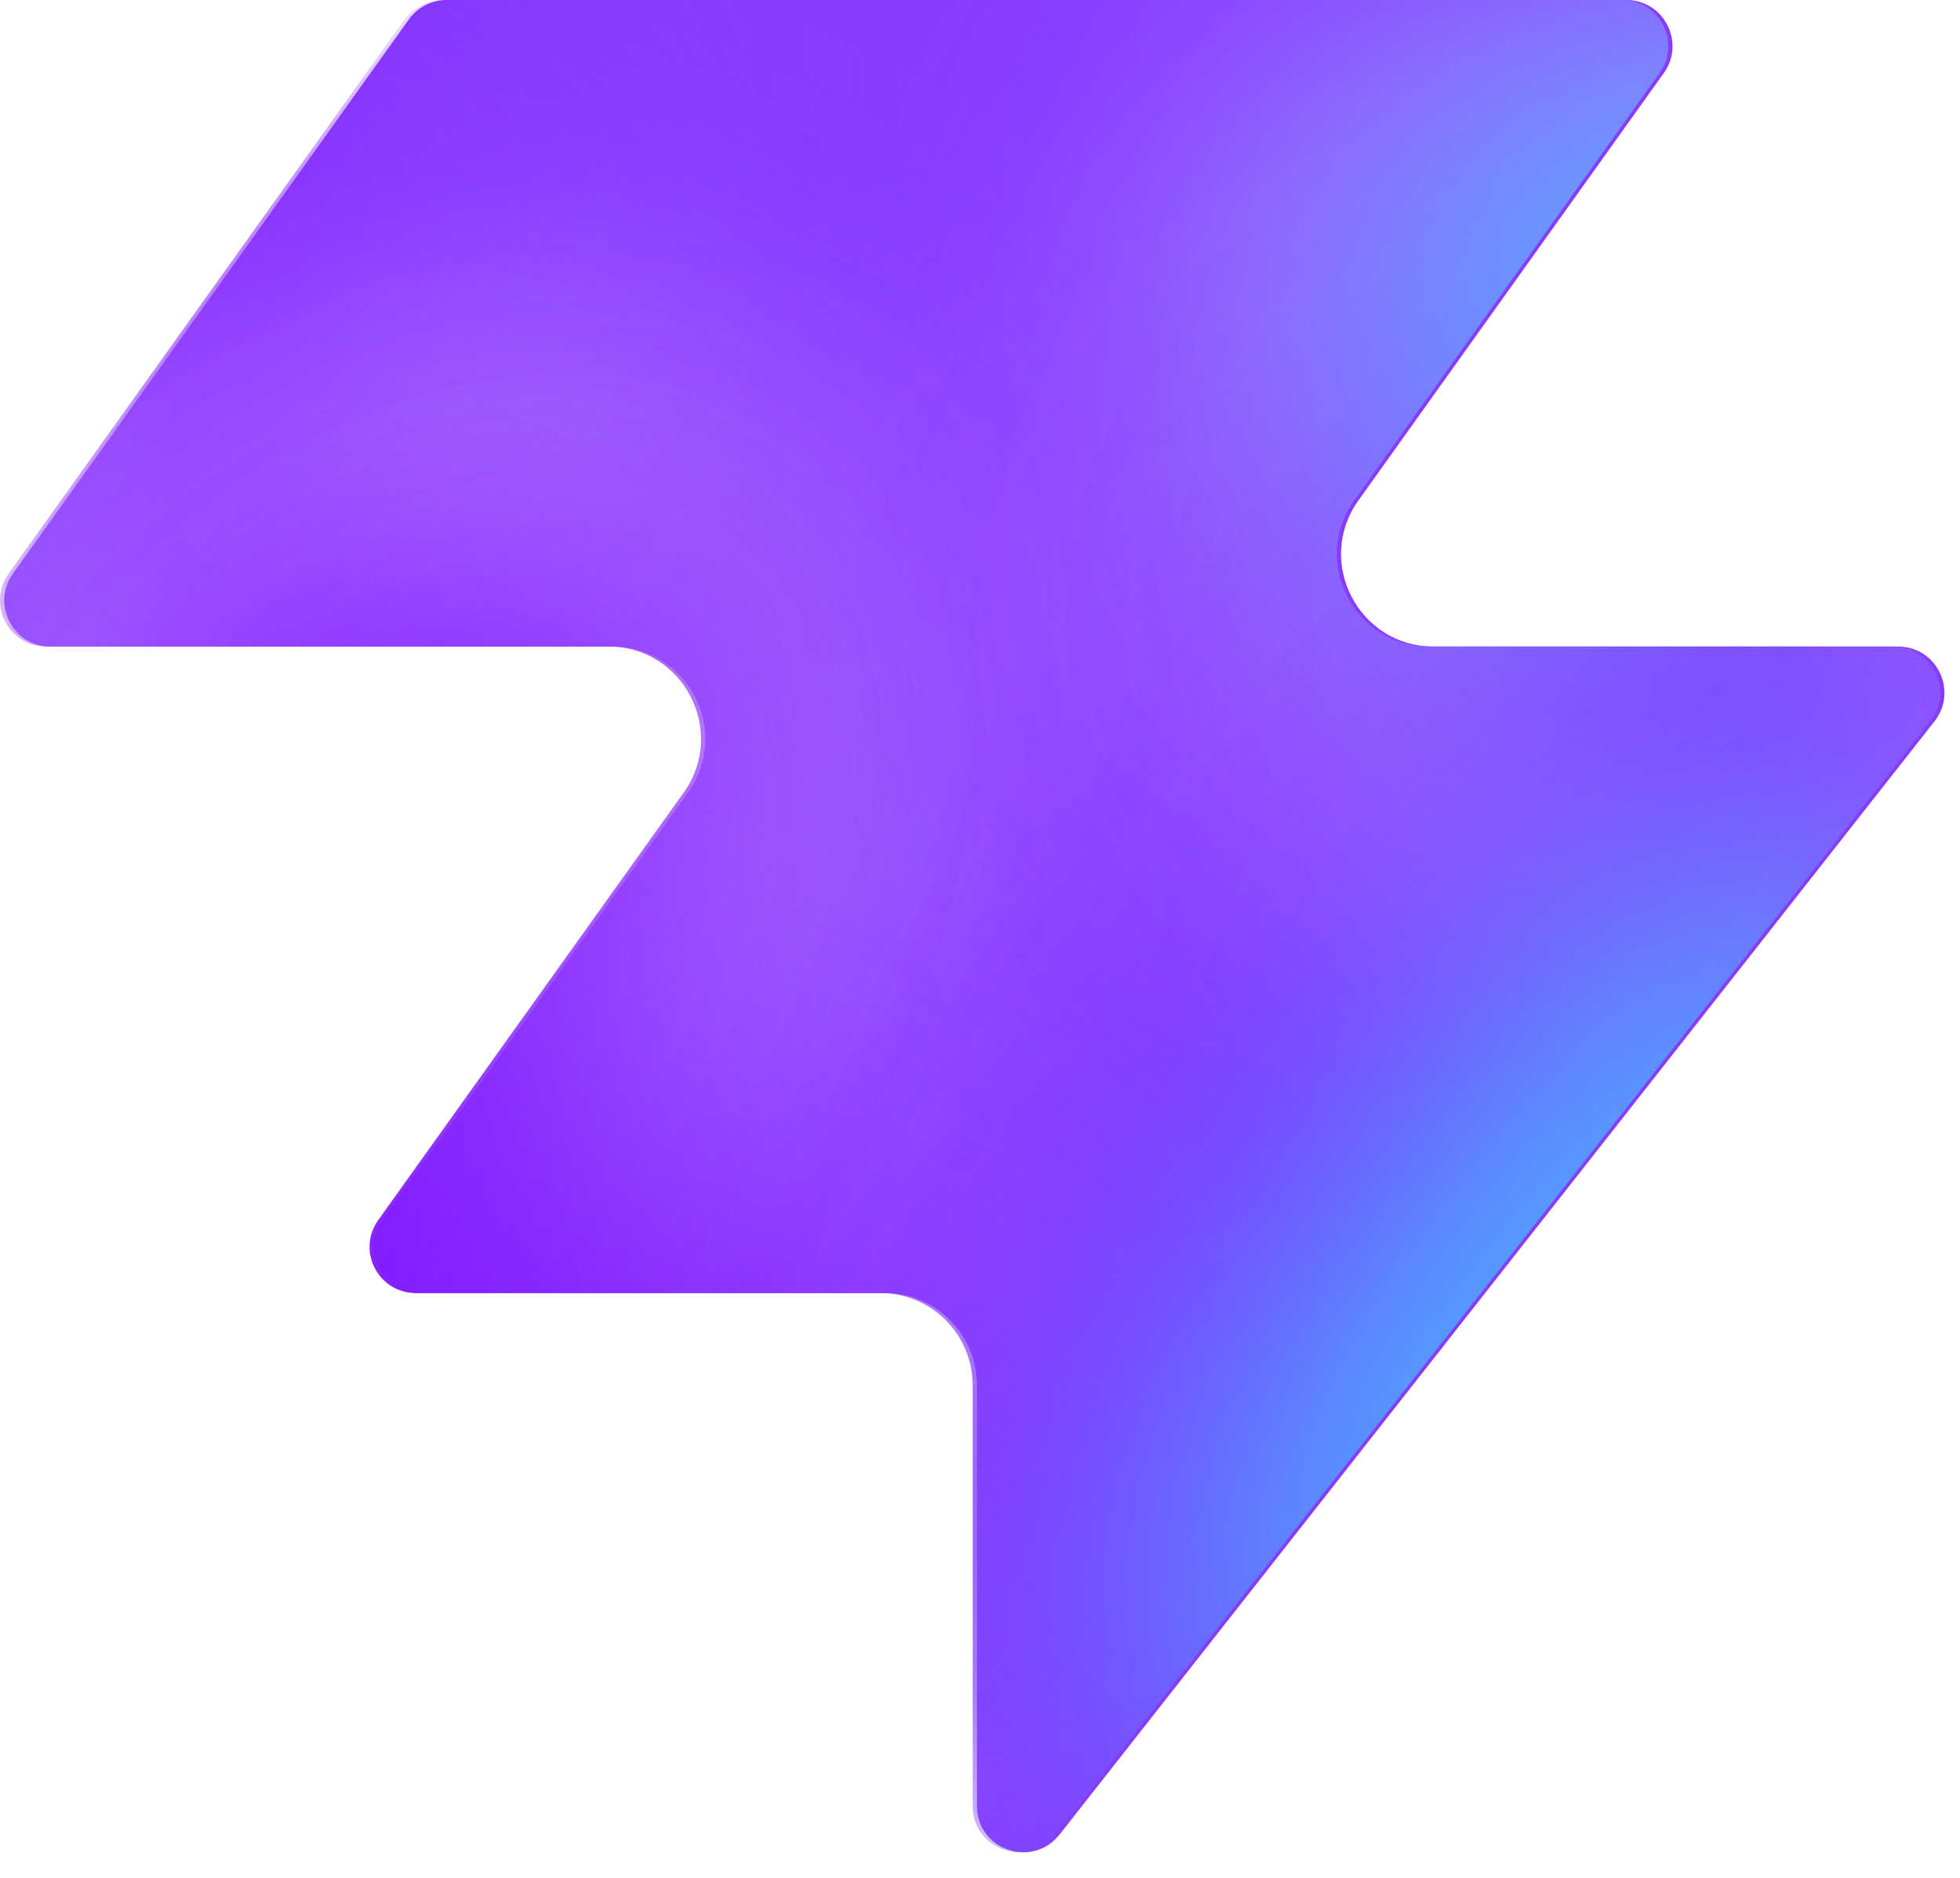
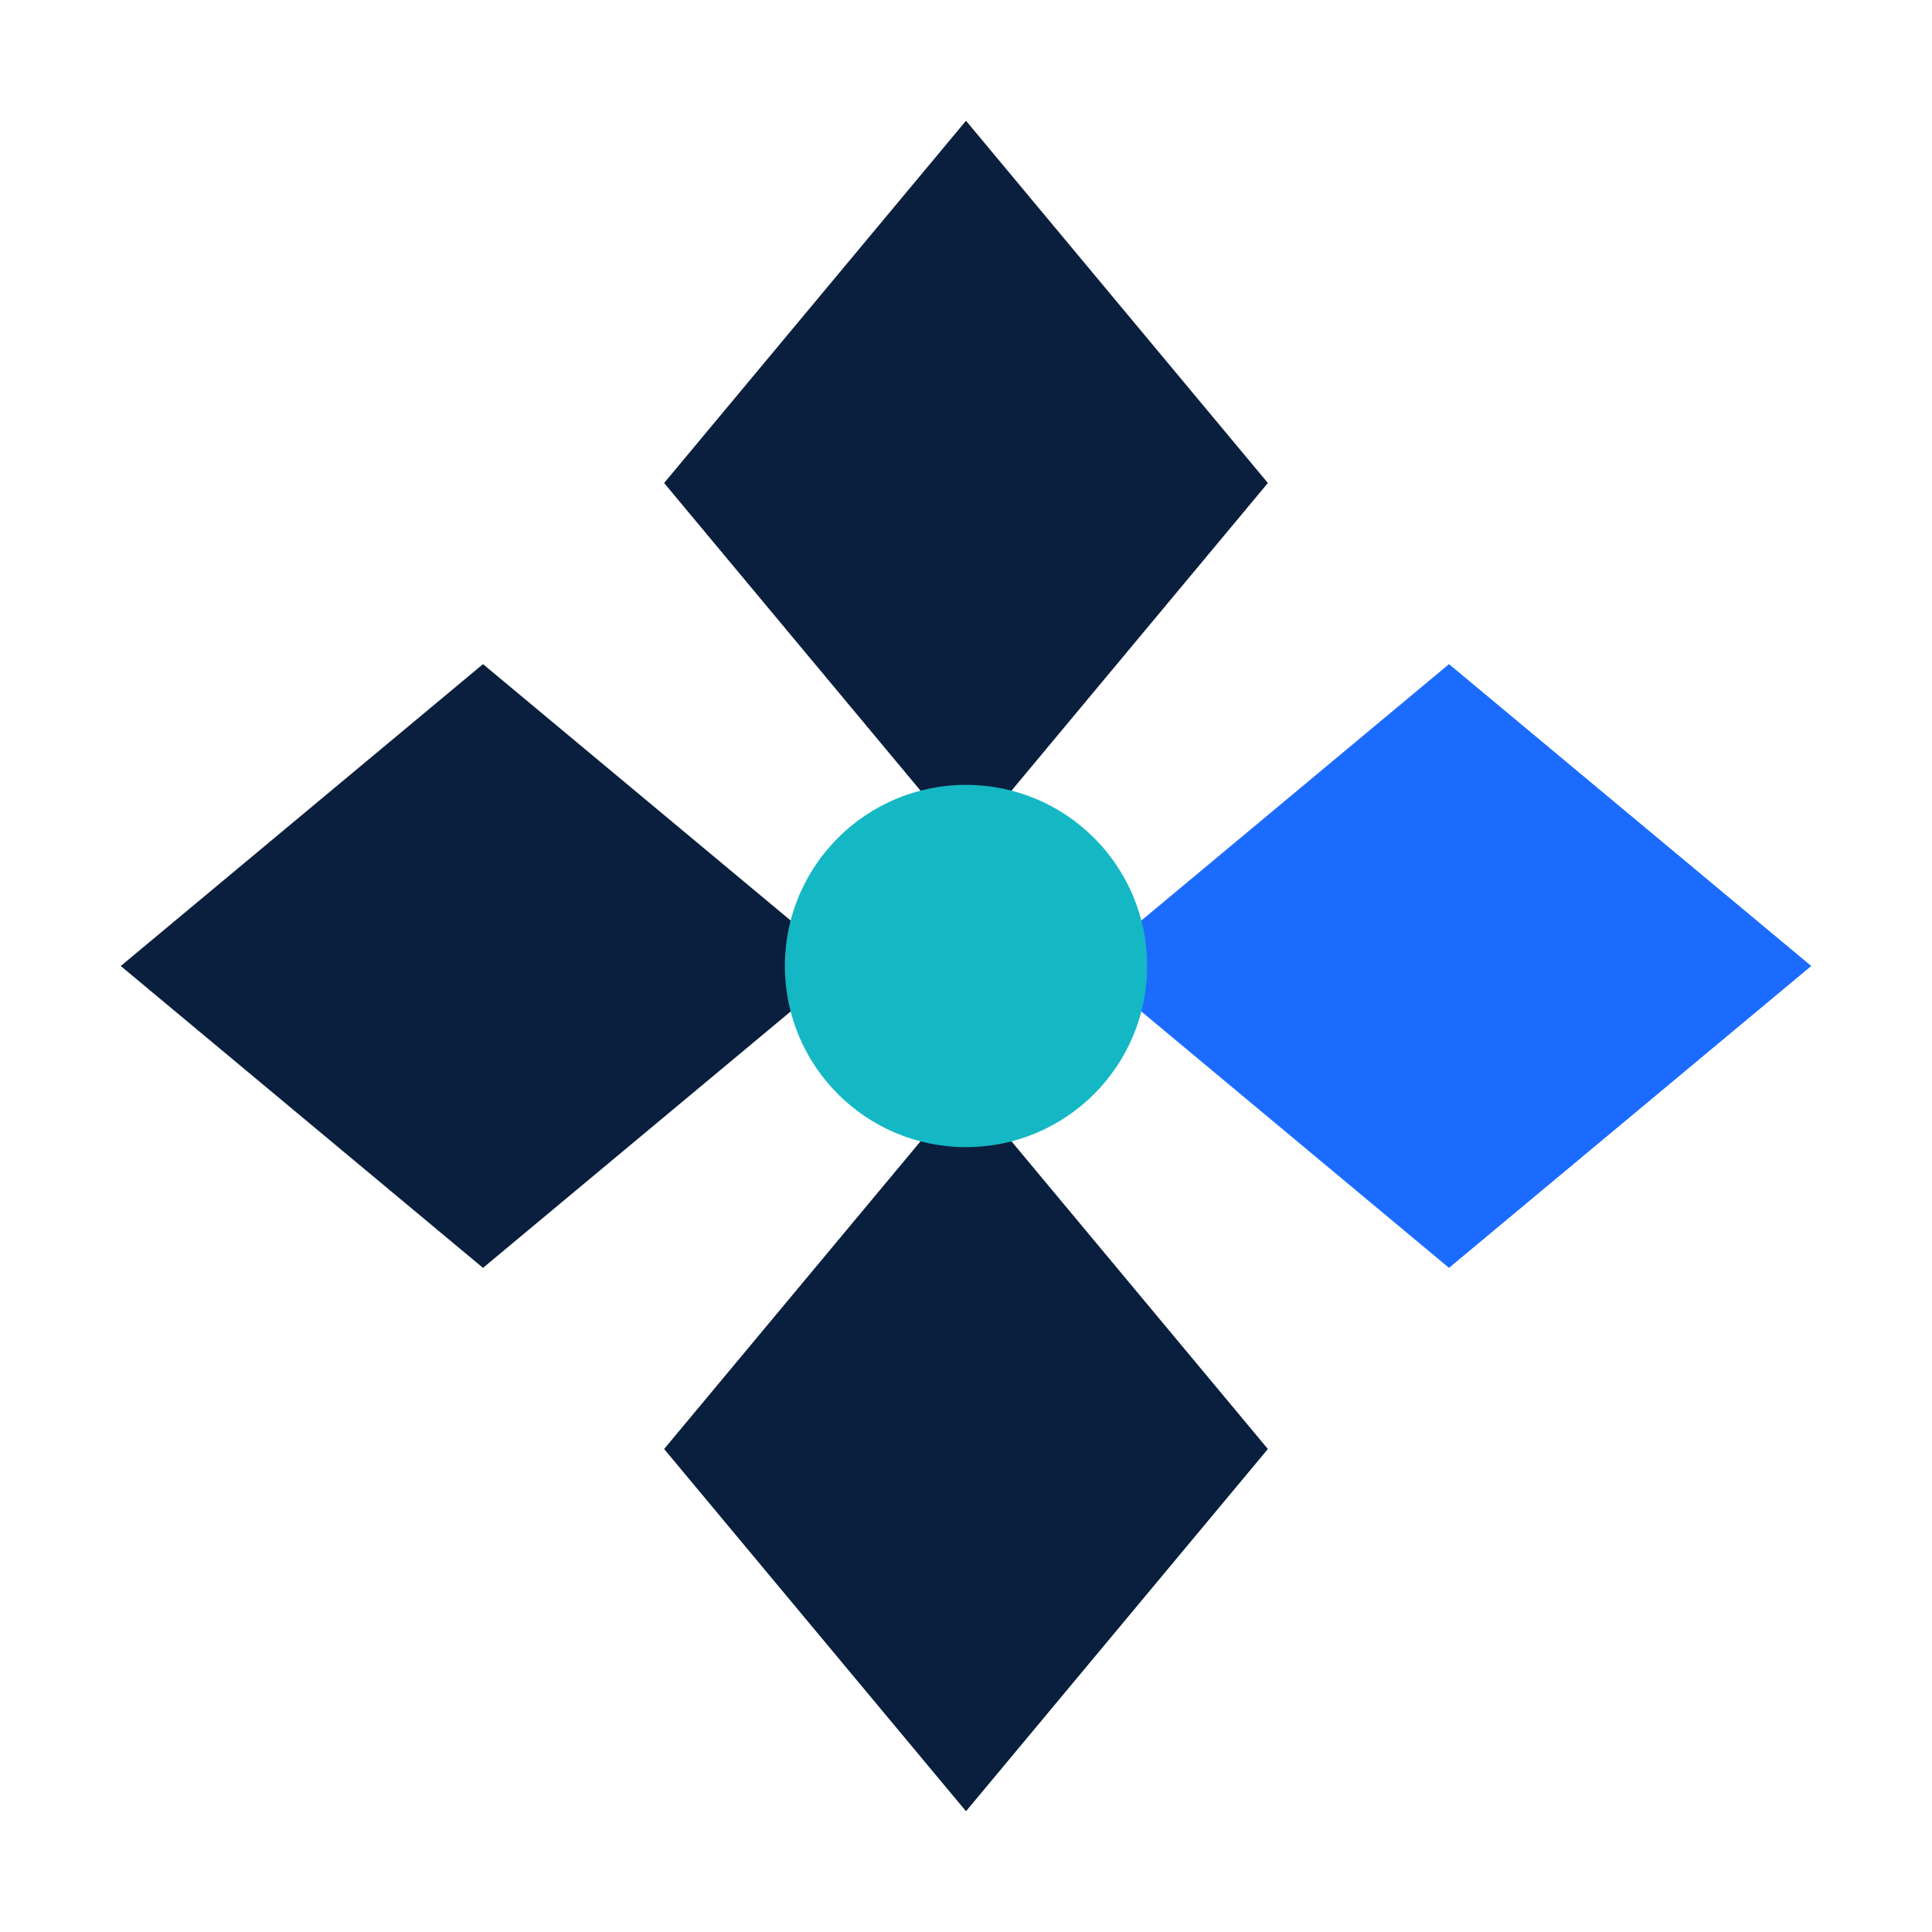
- <svg xmlns="http://www.w3.org/2000/svg" width="48" height="46" fill="none" viewBox="0 0 48 46">
-   <path fill="#863bff" d="M25.946 44.938c-.664.845-2.021.375-2.021-.698V33.937a2.26 2.26 0 0 0-2.262-2.262H10.287c-.92 0-1.456-1.04-.92-1.788l7.48-10.471c1.07-1.497 0-3.578-1.842-3.578H1.237c-.92 0-1.456-1.04-.92-1.788L10.013.474c.214-.297.556-.474.92-.474h28.894c.92 0 1.456 1.04.92 1.788l-7.48 10.471c-1.07 1.498 0 3.579 1.842 3.579h11.377c.943 0 1.473 1.088.89 1.83L25.947 44.94z" style="fill:#863bff;fill:color(display-p3 .525 .23 1);fill-opacity:1" />
-   <mask id="a" width="48" height="46" x="0" y="0" maskUnits="userSpaceOnUse" style="mask-type:alpha">
-     <path fill="#000" d="M25.842 44.938c-.664.844-2.021.375-2.021-.698V33.937a2.26 2.26 0 0 0-2.262-2.262H10.183c-.92 0-1.456-1.04-.92-1.788l7.48-10.471c1.07-1.498 0-3.579-1.842-3.579H1.133c-.92 0-1.456-1.04-.92-1.787L9.91.473c.214-.297.556-.474.92-.474h28.894c.92 0 1.456 1.04.92 1.788l-7.48 10.471c-1.07 1.498 0 3.578 1.842 3.578h11.377c.943 0 1.473 1.088.89 1.832L25.843 44.94z" style="fill:#000;fill-opacity:1" />
-   </mask>
-   <g mask="url(#a)">
-     <g filter="url(#b)">
-       <ellipse cx="5.508" cy="14.704" fill="#ede6ff" rx="5.508" ry="14.704" style="fill:#ede6ff;fill:color(display-p3 .927 .903 1);fill-opacity:1" transform="matrix(.00324 1 1 -.00324 -4.47 31.516)" />
-     </g>
-     <g filter="url(#c)">
-       <ellipse cx="10.399" cy="29.851" fill="#ede6ff" rx="10.399" ry="29.851" style="fill:#ede6ff;fill:color(display-p3 .927 .903 1);fill-opacity:1" transform="matrix(.00324 1 1 -.00324 -39.328 7.883)" />
-     </g>
-     <g filter="url(#d)">
-       <ellipse cx="5.508" cy="30.487" fill="#7e14ff" rx="5.508" ry="30.487" style="fill:#7e14ff;fill:color(display-p3 .492 .077 1);fill-opacity:1" transform="rotate(89.814 -25.913 -14.639)scale(1 -1)" />
-     </g>
-     <g filter="url(#e)">
-       <ellipse cx="5.508" cy="30.599" fill="#7e14ff" rx="5.508" ry="30.599" style="fill:#7e14ff;fill:color(display-p3 .492 .077 1);fill-opacity:1" transform="rotate(89.814 -32.644 -3.334)scale(1 -1)" />
-     </g>
-     <g filter="url(#f)">
-       <ellipse cx="5.508" cy="30.599" fill="#7e14ff" rx="5.508" ry="30.599" style="fill:#7e14ff;fill:color(display-p3 .492 .077 1);fill-opacity:1" transform="matrix(.00324 1 1 -.00324 -34.34 30.47)" />
-     </g>
-     <g filter="url(#g)">
-       <ellipse cx="14.072" cy="22.078" fill="#ede6ff" rx="14.072" ry="22.078" style="fill:#ede6ff;fill:color(display-p3 .927 .903 1);fill-opacity:1" transform="rotate(93.35 24.506 48.493)scale(-1 1)" />
-     </g>
-     <g filter="url(#h)">
-       <ellipse cx="3.47" cy="21.501" fill="#7e14ff" rx="3.47" ry="21.501" style="fill:#7e14ff;fill:color(display-p3 .492 .077 1);fill-opacity:1" transform="rotate(89.009 28.708 47.59)scale(-1 1)" />
-     </g>
-     <g filter="url(#i)">
-       <ellipse cx="3.47" cy="21.501" fill="#7e14ff" rx="3.47" ry="21.501" style="fill:#7e14ff;fill:color(display-p3 .492 .077 1);fill-opacity:1" transform="rotate(89.009 28.708 47.59)scale(-1 1)" />
-     </g>
-     <g filter="url(#j)">
-       <ellipse cx=".387" cy="8.972" fill="#7e14ff" rx="4.407" ry="29.108" style="fill:#7e14ff;fill:color(display-p3 .492 .077 1);fill-opacity:1" transform="rotate(39.51 .387 8.972)" />
-     </g>
-     <g filter="url(#k)">
-       <ellipse cx="47.523" cy="-6.092" fill="#7e14ff" rx="4.407" ry="29.108" style="fill:#7e14ff;fill:color(display-p3 .492 .077 1);fill-opacity:1" transform="rotate(37.892 47.523 -6.092)" />
-     </g>
-     <g filter="url(#l)">
-       <ellipse cx="41.412" cy="6.333" fill="#47bfff" rx="5.971" ry="9.665" style="fill:#47bfff;fill:color(display-p3 .28 .748 1);fill-opacity:1" transform="rotate(37.892 41.412 6.333)" />
-     </g>
-     <g filter="url(#m)">
-       <ellipse cx="-1.879" cy="38.332" fill="#7e14ff" rx="4.407" ry="29.108" style="fill:#7e14ff;fill:color(display-p3 .492 .077 1);fill-opacity:1" transform="rotate(37.892 -1.88 38.332)" />
-     </g>
-     <g filter="url(#n)">
-       <ellipse cx="-1.879" cy="38.332" fill="#7e14ff" rx="4.407" ry="29.108" style="fill:#7e14ff;fill:color(display-p3 .492 .077 1);fill-opacity:1" transform="rotate(37.892 -1.88 38.332)" />
-     </g>
-     <g filter="url(#o)">
-       <ellipse cx="35.651" cy="29.907" fill="#7e14ff" rx="4.407" ry="29.108" style="fill:#7e14ff;fill:color(display-p3 .492 .077 1);fill-opacity:1" transform="rotate(37.892 35.651 29.907)" />
-     </g>
-     <g filter="url(#p)">
-       <ellipse cx="38.418" cy="32.4" fill="#47bfff" rx="5.971" ry="15.297" style="fill:#47bfff;fill:color(display-p3 .28 .748 1);fill-opacity:1" transform="rotate(37.892 38.418 32.4)" />
-     </g>
-   </g>
-   <defs>
-     <filter id="b" width="60.045" height="41.654" x="-19.77" y="16.149" color-interpolation-filters="sRGB" filterUnits="userSpaceOnUse">
-       <feFlood flood-opacity="0" result="BackgroundImageFix" />
-       <feBlend in="SourceGraphic" in2="BackgroundImageFix" result="shape" />
-       <feGaussianBlur result="effect1_foregroundBlur_2002_17158" stdDeviation="7.659" />
-     </filter>
-     <filter id="c" width="90.34" height="51.437" x="-54.613" y="-7.533" color-interpolation-filters="sRGB" filterUnits="userSpaceOnUse">
-       <feFlood flood-opacity="0" result="BackgroundImageFix" />
-       <feBlend in="SourceGraphic" in2="BackgroundImageFix" result="shape" />
-       <feGaussianBlur result="effect1_foregroundBlur_2002_17158" stdDeviation="7.659" />
-     </filter>
-     <filter id="d" width="79.355" height="29.4" x="-49.64" y="2.03" color-interpolation-filters="sRGB" filterUnits="userSpaceOnUse">
-       <feFlood flood-opacity="0" result="BackgroundImageFix" />
-       <feBlend in="SourceGraphic" in2="BackgroundImageFix" result="shape" />
-       <feGaussianBlur result="effect1_foregroundBlur_2002_17158" stdDeviation="4.596" />
-     </filter>
-     <filter id="e" width="79.579" height="29.4" x="-45.045" y="20.029" color-interpolation-filters="sRGB" filterUnits="userSpaceOnUse">
-       <feFlood flood-opacity="0" result="BackgroundImageFix" />
-       <feBlend in="SourceGraphic" in2="BackgroundImageFix" result="shape" />
-       <feGaussianBlur result="effect1_foregroundBlur_2002_17158" stdDeviation="4.596" />
-     </filter>
-     <filter id="f" width="79.579" height="29.4" x="-43.513" y="21.178" color-interpolation-filters="sRGB" filterUnits="userSpaceOnUse">
-       <feFlood flood-opacity="0" result="BackgroundImageFix" />
-       <feBlend in="SourceGraphic" in2="BackgroundImageFix" result="shape" />
-       <feGaussianBlur result="effect1_foregroundBlur_2002_17158" stdDeviation="4.596" />
-     </filter>
-     <filter id="g" width="74.749" height="58.852" x="15.756" y="-17.901" color-interpolation-filters="sRGB" filterUnits="userSpaceOnUse">
-       <feFlood flood-opacity="0" result="BackgroundImageFix" />
-       <feBlend in="SourceGraphic" in2="BackgroundImageFix" result="shape" />
-       <feGaussianBlur result="effect1_foregroundBlur_2002_17158" stdDeviation="7.659" />
-     </filter>
-     <filter id="h" width="61.377" height="25.362" x="23.548" y="2.284" color-interpolation-filters="sRGB" filterUnits="userSpaceOnUse">
-       <feFlood flood-opacity="0" result="BackgroundImageFix" />
-       <feBlend in="SourceGraphic" in2="BackgroundImageFix" result="shape" />
-       <feGaussianBlur result="effect1_foregroundBlur_2002_17158" stdDeviation="4.596" />
-     </filter>
-     <filter id="i" width="61.377" height="25.362" x="23.548" y="2.284" color-interpolation-filters="sRGB" filterUnits="userSpaceOnUse">
-       <feFlood flood-opacity="0" result="BackgroundImageFix" />
-       <feBlend in="SourceGraphic" in2="BackgroundImageFix" result="shape" />
-       <feGaussianBlur result="effect1_foregroundBlur_2002_17158" stdDeviation="4.596" />
-     </filter>
-     <filter id="j" width="56.045" height="63.649" x="-27.636" y="-22.853" color-interpolation-filters="sRGB" filterUnits="userSpaceOnUse">
-       <feFlood flood-opacity="0" result="BackgroundImageFix" />
-       <feBlend in="SourceGraphic" in2="BackgroundImageFix" result="shape" />
-       <feGaussianBlur result="effect1_foregroundBlur_2002_17158" stdDeviation="4.596" />
-     </filter>
-     <filter id="k" width="54.814" height="64.646" x="20.116" y="-38.415" color-interpolation-filters="sRGB" filterUnits="userSpaceOnUse">
-       <feFlood flood-opacity="0" result="BackgroundImageFix" />
-       <feBlend in="SourceGraphic" in2="BackgroundImageFix" result="shape" />
-       <feGaussianBlur result="effect1_foregroundBlur_2002_17158" stdDeviation="4.596" />
-     </filter>
-     <filter id="l" width="33.541" height="35.313" x="24.641" y="-11.323" color-interpolation-filters="sRGB" filterUnits="userSpaceOnUse">
-       <feFlood flood-opacity="0" result="BackgroundImageFix" />
-       <feBlend in="SourceGraphic" in2="BackgroundImageFix" result="shape" />
-       <feGaussianBlur result="effect1_foregroundBlur_2002_17158" stdDeviation="4.596" />
-     </filter>
-     <filter id="m" width="54.814" height="64.646" x="-29.286" y="6.009" color-interpolation-filters="sRGB" filterUnits="userSpaceOnUse">
-       <feFlood flood-opacity="0" result="BackgroundImageFix" />
-       <feBlend in="SourceGraphic" in2="BackgroundImageFix" result="shape" />
-       <feGaussianBlur result="effect1_foregroundBlur_2002_17158" stdDeviation="4.596" />
-     </filter>
-     <filter id="n" width="54.814" height="64.646" x="-29.286" y="6.009" color-interpolation-filters="sRGB" filterUnits="userSpaceOnUse">
-       <feFlood flood-opacity="0" result="BackgroundImageFix" />
-       <feBlend in="SourceGraphic" in2="BackgroundImageFix" result="shape" />
-       <feGaussianBlur result="effect1_foregroundBlur_2002_17158" stdDeviation="4.596" />
-     </filter>
-     <filter id="o" width="54.814" height="64.646" x="8.244" y="-2.416" color-interpolation-filters="sRGB" filterUnits="userSpaceOnUse">
-       <feFlood flood-opacity="0" result="BackgroundImageFix" />
-       <feBlend in="SourceGraphic" in2="BackgroundImageFix" result="shape" />
-       <feGaussianBlur result="effect1_foregroundBlur_2002_17158" stdDeviation="4.596" />
-     </filter>
-     <filter id="p" width="39.409" height="43.623" x="18.713" y="10.588" color-interpolation-filters="sRGB" filterUnits="userSpaceOnUse">
-       <feFlood flood-opacity="0" result="BackgroundImageFix" />
-       <feBlend in="SourceGraphic" in2="BackgroundImageFix" result="shape" />
-       <feGaussianBlur result="effect1_foregroundBlur_2002_17158" stdDeviation="4.596" />
-     </filter>
-   </defs>
+ <svg xmlns="http://www.w3.org/2000/svg" viewBox="0 0 64 64">
+   <path d="M32 4 L42 16 L32 28 L22 16 Z" fill="#0A1F3D" />
+   <path d="M4 32 L16 22 L28 32 L16 42 Z" fill="#0A1F3D" />
+   <path d="M32 60 L22 48 L32 36 L42 48 Z" fill="#0A1F3D" />
+   <path d="M60 32 L48 42 L36 32 L48 22 Z" fill="#1B6BFF" />
+   <circle cx="32" cy="32" r="6" fill="#14B8C4" />
</svg>
